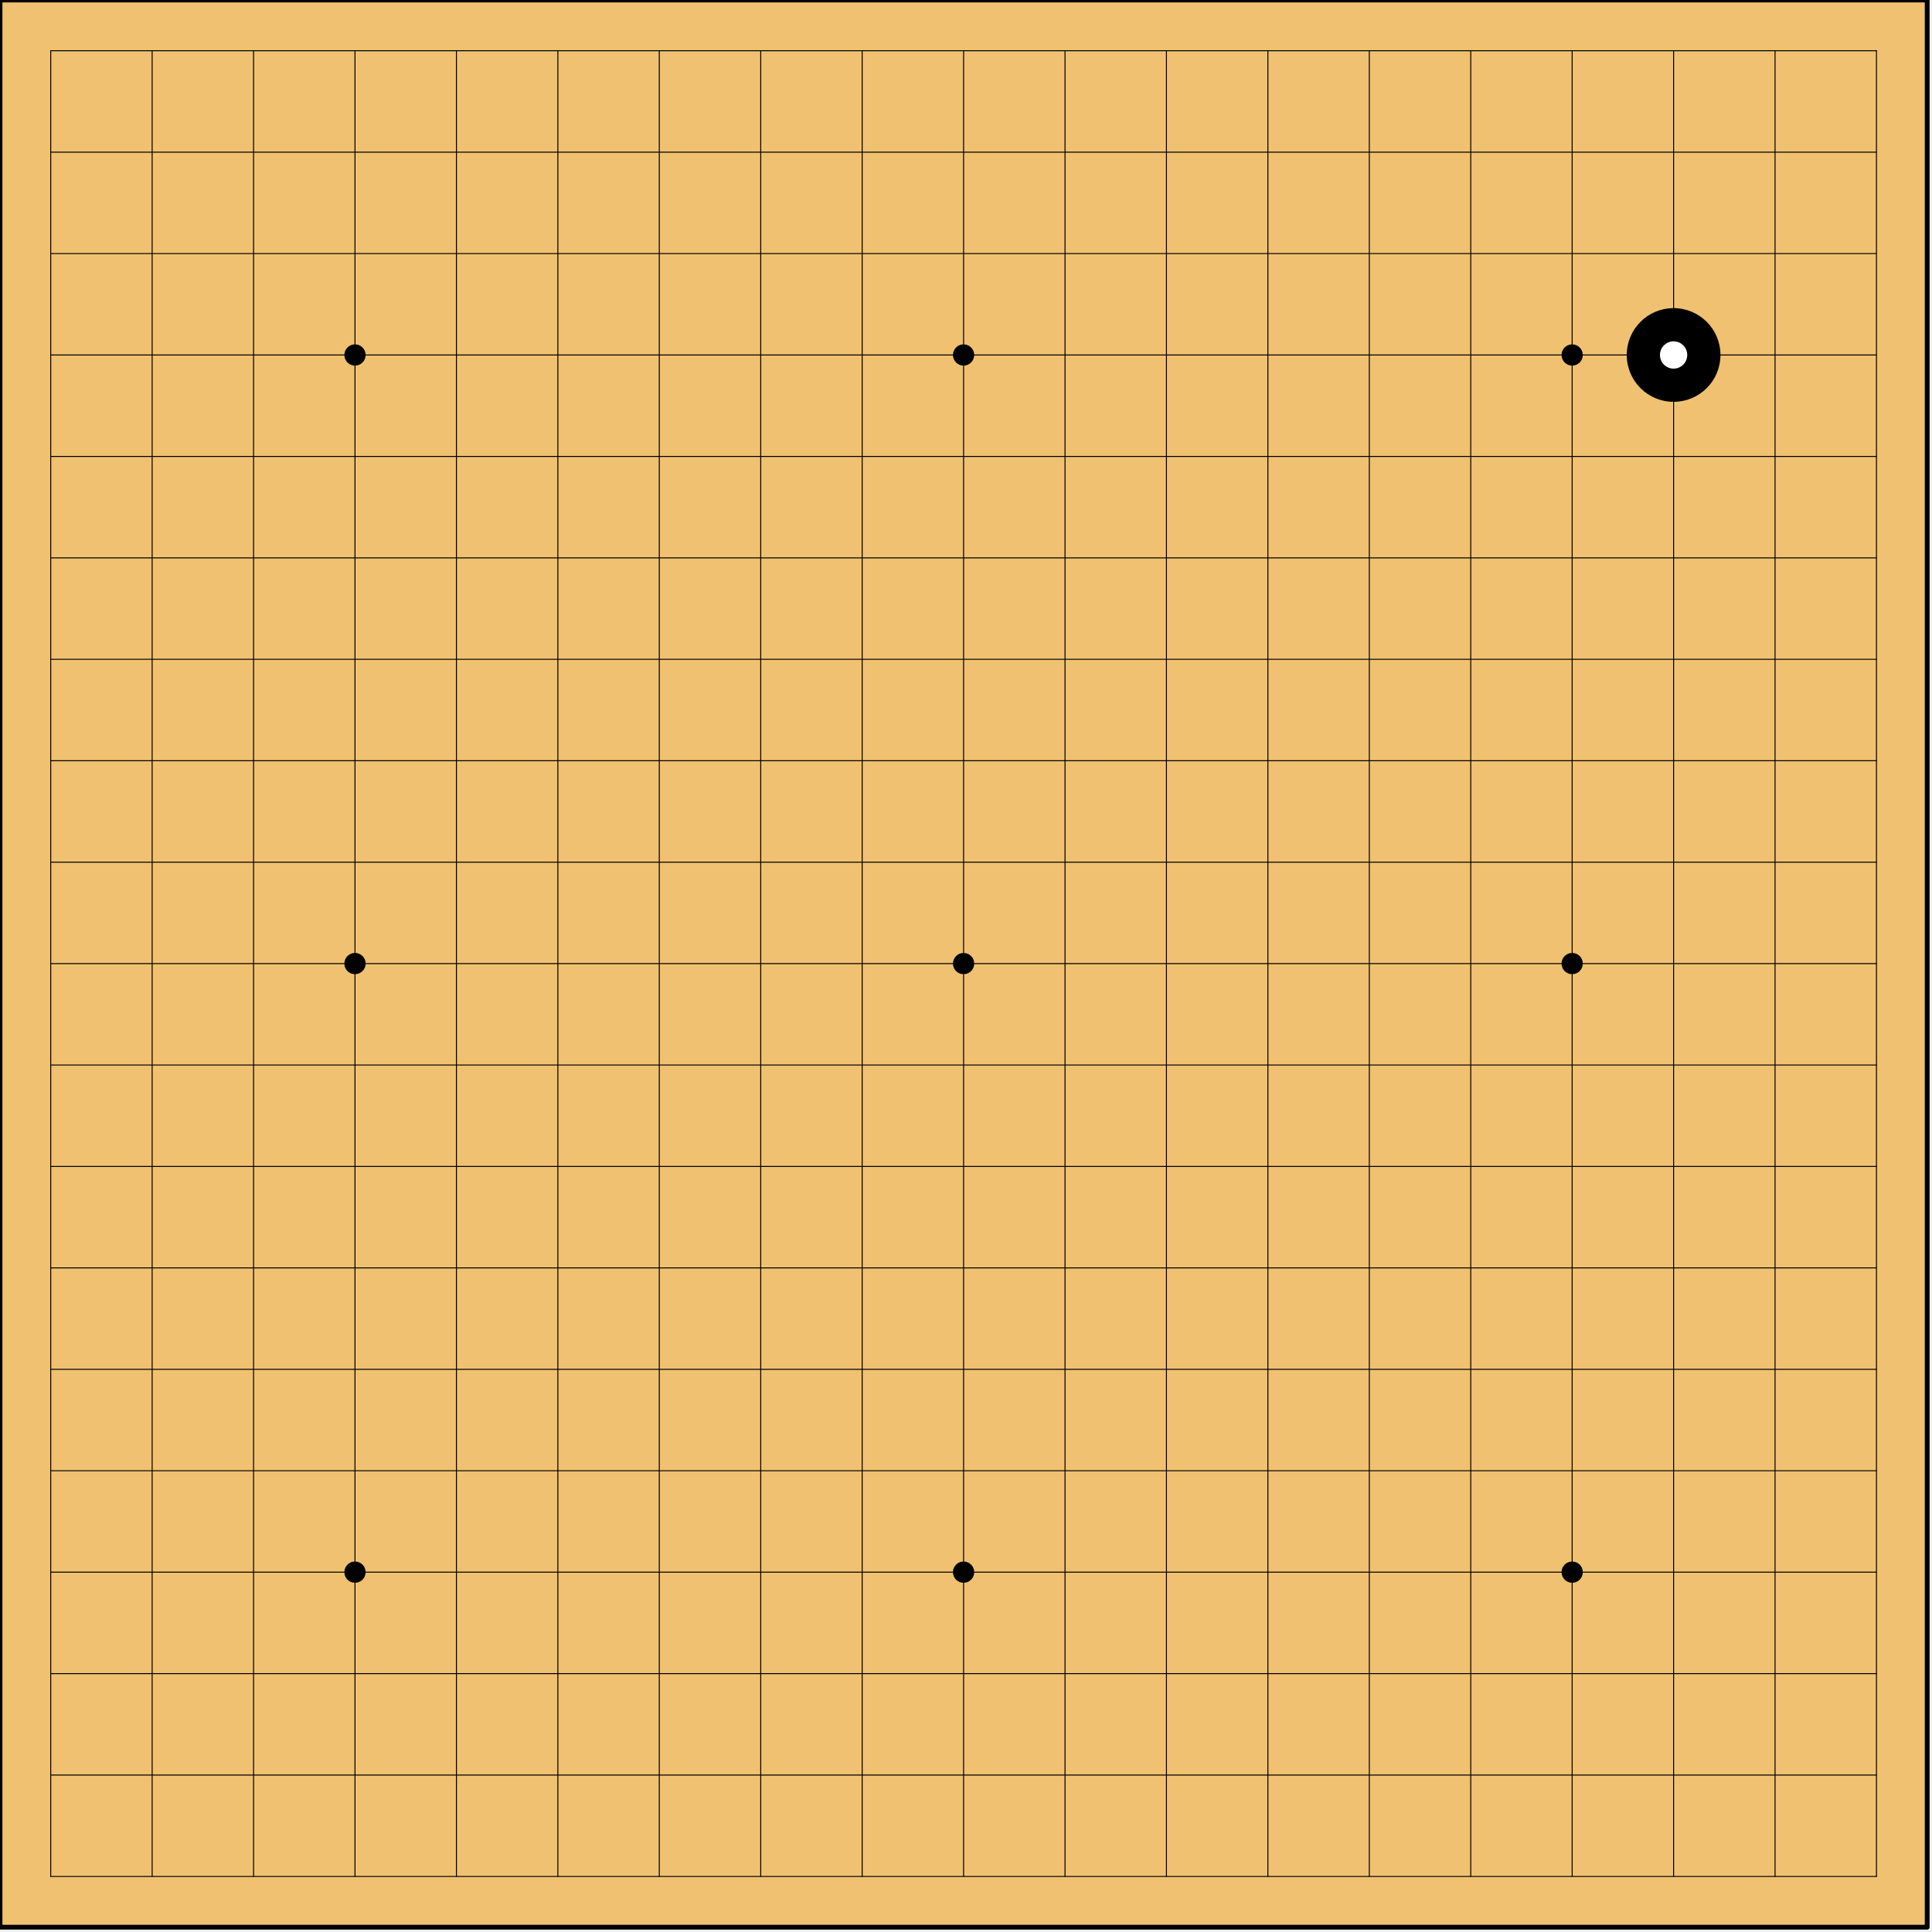
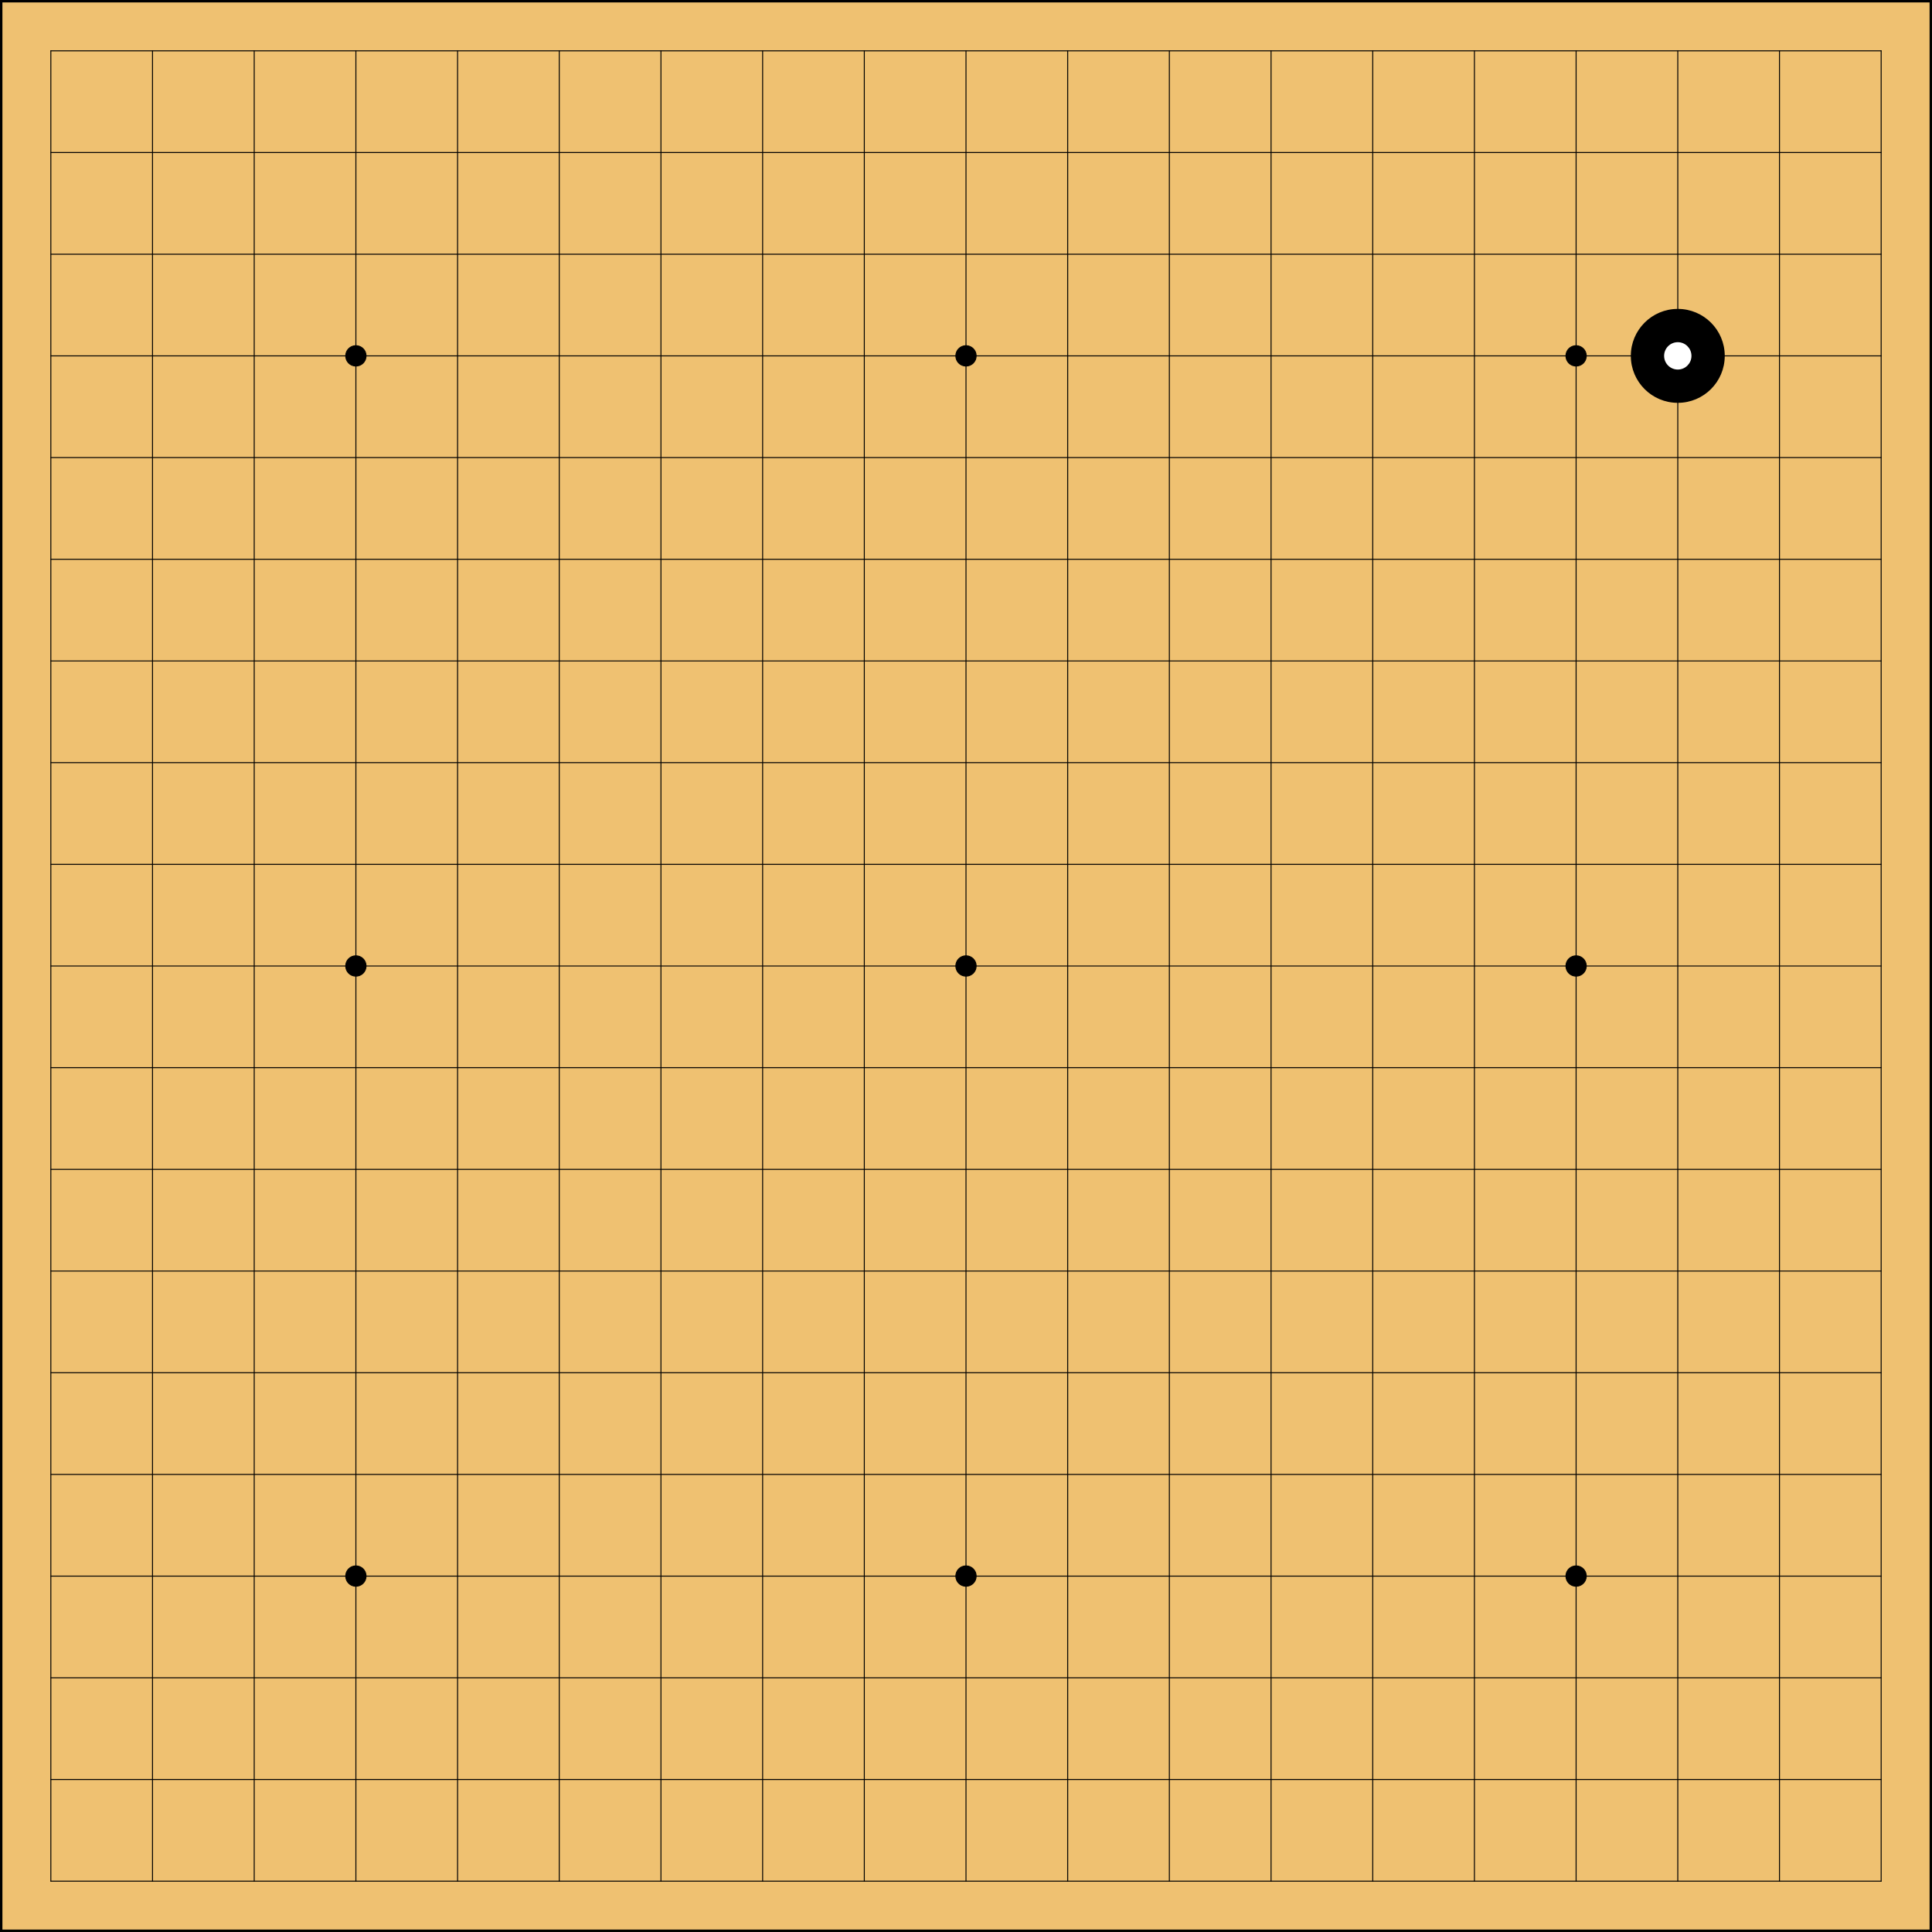
- <svg xmlns="http://www.w3.org/2000/svg" fill="none" stroke="none">
+ <svg xmlns="http://www.w3.org/2000/svg" width="400" height="400" fill="none" stroke="none">
  <defs />
  <g fill="#EFC171" fill-rule="evenodd" stroke="#000000" stroke-width="1" stroke-linecap="round" stroke-linejoin="round">
    <path d="M 0,0 L 0,400 L 400,400 L 400,0 Z" />
  </g>
  <g fill="#EFC171" fill-rule="evenodd" stroke="#000000" stroke-width="0.2" stroke-linecap="round" stroke-linejoin="round">
    <path d="M 10.526,10.526 L 10.526,389.474 Z" />
  </g>
  <g fill="#EFC171" fill-rule="evenodd" stroke="#000000" stroke-width="0.2" stroke-linecap="round" stroke-linejoin="round">
    <path d="M 10.526,10.526 L 389.474,10.526 Z" />
  </g>
  <g fill="#EFC171" fill-rule="evenodd" stroke="#000000" stroke-width="0.2" stroke-linecap="round" stroke-linejoin="round">
    <path d="M 31.579,10.526 L 31.579,389.474 Z" />
  </g>
  <g fill="#EFC171" fill-rule="evenodd" stroke="#000000" stroke-width="0.2" stroke-linecap="round" stroke-linejoin="round">
    <path d="M 10.526,31.579 L 389.474,31.579 Z" />
  </g>
  <g fill="#EFC171" fill-rule="evenodd" stroke="#000000" stroke-width="0.2" stroke-linecap="round" stroke-linejoin="round">
    <path d="M 52.632,10.526 L 52.632,389.474 Z" />
  </g>
  <g fill="#EFC171" fill-rule="evenodd" stroke="#000000" stroke-width="0.2" stroke-linecap="round" stroke-linejoin="round">
    <path d="M 10.526,52.632 L 389.474,52.632 Z" />
  </g>
  <g fill="#EFC171" fill-rule="evenodd" stroke="#000000" stroke-width="0.2" stroke-linecap="round" stroke-linejoin="round">
    <path d="M 73.684,10.526 L 73.684,389.474 Z" />
  </g>
  <g fill="#EFC171" fill-rule="evenodd" stroke="#000000" stroke-width="0.2" stroke-linecap="round" stroke-linejoin="round">
    <path d="M 10.526,73.684 L 389.474,73.684 Z" />
  </g>
  <g fill="#EFC171" fill-rule="evenodd" stroke="#000000" stroke-width="0.2" stroke-linecap="round" stroke-linejoin="round">
    <path d="M 94.737,10.526 L 94.737,389.474 Z" />
  </g>
  <g fill="#EFC171" fill-rule="evenodd" stroke="#000000" stroke-width="0.2" stroke-linecap="round" stroke-linejoin="round">
    <path d="M 10.526,94.737 L 389.474,94.737 Z" />
  </g>
  <g fill="#EFC171" fill-rule="evenodd" stroke="#000000" stroke-width="0.2" stroke-linecap="round" stroke-linejoin="round">
    <path d="M 115.789,10.526 L 115.789,389.474 Z" />
  </g>
  <g fill="#EFC171" fill-rule="evenodd" stroke="#000000" stroke-width="0.2" stroke-linecap="round" stroke-linejoin="round">
    <path d="M 10.526,115.789 L 389.474,115.789 Z" />
  </g>
  <g fill="#EFC171" fill-rule="evenodd" stroke="#000000" stroke-width="0.2" stroke-linecap="round" stroke-linejoin="round">
    <path d="M 136.842,10.526 L 136.842,389.474 Z" />
  </g>
  <g fill="#EFC171" fill-rule="evenodd" stroke="#000000" stroke-width="0.2" stroke-linecap="round" stroke-linejoin="round">
    <path d="M 10.526,136.842 L 389.474,136.842 Z" />
  </g>
  <g fill="#EFC171" fill-rule="evenodd" stroke="#000000" stroke-width="0.2" stroke-linecap="round" stroke-linejoin="round">
    <path d="M 157.895,10.526 L 157.895,389.474 Z" />
  </g>
  <g fill="#EFC171" fill-rule="evenodd" stroke="#000000" stroke-width="0.2" stroke-linecap="round" stroke-linejoin="round">
    <path d="M 10.526,157.895 L 389.474,157.895 Z" />
  </g>
  <g fill="#EFC171" fill-rule="evenodd" stroke="#000000" stroke-width="0.2" stroke-linecap="round" stroke-linejoin="round">
    <path d="M 178.947,10.526 L 178.947,389.474 Z" />
  </g>
  <g fill="#EFC171" fill-rule="evenodd" stroke="#000000" stroke-width="0.2" stroke-linecap="round" stroke-linejoin="round">
    <path d="M 10.526,178.947 L 389.474,178.947 Z" />
  </g>
  <g fill="#EFC171" fill-rule="evenodd" stroke="#000000" stroke-width="0.2" stroke-linecap="round" stroke-linejoin="round">
    <path d="M 200,10.526 L 200,389.474 Z" />
  </g>
  <g fill="#EFC171" fill-rule="evenodd" stroke="#000000" stroke-width="0.2" stroke-linecap="round" stroke-linejoin="round">
    <path d="M 10.526,200 L 389.474,200 Z" />
  </g>
  <g fill="#EFC171" fill-rule="evenodd" stroke="#000000" stroke-width="0.2" stroke-linecap="round" stroke-linejoin="round">
    <path d="M 221.053,10.526 L 221.053,389.474 Z" />
  </g>
  <g fill="#EFC171" fill-rule="evenodd" stroke="#000000" stroke-width="0.2" stroke-linecap="round" stroke-linejoin="round">
    <path d="M 10.526,221.053 L 389.474,221.053 Z" />
  </g>
  <g fill="#EFC171" fill-rule="evenodd" stroke="#000000" stroke-width="0.2" stroke-linecap="round" stroke-linejoin="round">
    <path d="M 242.105,10.526 L 242.105,389.474 Z" />
  </g>
  <g fill="#EFC171" fill-rule="evenodd" stroke="#000000" stroke-width="0.2" stroke-linecap="round" stroke-linejoin="round">
    <path d="M 10.526,242.105 L 389.474,242.105 Z" />
  </g>
  <g fill="#EFC171" fill-rule="evenodd" stroke="#000000" stroke-width="0.2" stroke-linecap="round" stroke-linejoin="round">
    <path d="M 263.158,10.526 L 263.158,389.474 Z" />
  </g>
  <g fill="#EFC171" fill-rule="evenodd" stroke="#000000" stroke-width="0.2" stroke-linecap="round" stroke-linejoin="round">
    <path d="M 10.526,263.158 L 389.474,263.158 Z" />
  </g>
  <g fill="#EFC171" fill-rule="evenodd" stroke="#000000" stroke-width="0.2" stroke-linecap="round" stroke-linejoin="round">
    <path d="M 284.211,10.526 L 284.211,389.474 Z" />
  </g>
  <g fill="#EFC171" fill-rule="evenodd" stroke="#000000" stroke-width="0.2" stroke-linecap="round" stroke-linejoin="round">
    <path d="M 10.526,284.211 L 389.474,284.211 Z" />
  </g>
  <g fill="#EFC171" fill-rule="evenodd" stroke="#000000" stroke-width="0.2" stroke-linecap="round" stroke-linejoin="round">
    <path d="M 305.263,10.526 L 305.263,389.474 Z" />
  </g>
  <g fill="#EFC171" fill-rule="evenodd" stroke="#000000" stroke-width="0.2" stroke-linecap="round" stroke-linejoin="round">
    <path d="M 10.526,305.263 L 389.474,305.263 Z" />
  </g>
  <g fill="#EFC171" fill-rule="evenodd" stroke="#000000" stroke-width="0.2" stroke-linecap="round" stroke-linejoin="round">
    <path d="M 326.316,10.526 L 326.316,389.474 Z" />
  </g>
  <g fill="#EFC171" fill-rule="evenodd" stroke="#000000" stroke-width="0.2" stroke-linecap="round" stroke-linejoin="round">
    <path d="M 10.526,326.316 L 389.474,326.316 Z" />
  </g>
  <g fill="#EFC171" fill-rule="evenodd" stroke="#000000" stroke-width="0.2" stroke-linecap="round" stroke-linejoin="round">
    <path d="M 347.368,10.526 L 347.368,389.474 Z" />
  </g>
  <g fill="#EFC171" fill-rule="evenodd" stroke="#000000" stroke-width="0.2" stroke-linecap="round" stroke-linejoin="round">
    <path d="M 10.526,347.368 L 389.474,347.368 Z" />
  </g>
  <g fill="#EFC171" fill-rule="evenodd" stroke="#000000" stroke-width="0.2" stroke-linecap="round" stroke-linejoin="round">
    <path d="M 368.421,10.526 L 368.421,389.474 Z" />
  </g>
  <g fill="#EFC171" fill-rule="evenodd" stroke="#000000" stroke-width="0.2" stroke-linecap="round" stroke-linejoin="round">
    <path d="M 10.526,368.421 L 389.474,368.421 Z" />
  </g>
  <g fill="#EFC171" fill-rule="evenodd" stroke="#000000" stroke-width="0.2" stroke-linecap="round" stroke-linejoin="round">
    <path d="M 389.474,10.526 L 389.474,389.474 Z" />
  </g>
  <g fill="#EFC171" fill-rule="evenodd" stroke="#000000" stroke-width="0.2" stroke-linecap="round" stroke-linejoin="round">
    <path d="M 10.526,389.474 L 389.474,389.474 Z" />
  </g>
  <g fill="#000000" fill-rule="evenodd" stroke="#000000" stroke-width="0.2" stroke-linecap="round" stroke-linejoin="round">
    <path d="M 75.789,73.684 A 2.105 2.105 0 1 1 75.789 73.674 Z" />
  </g>
  <g fill="#000000" fill-rule="evenodd" stroke="#000000" stroke-width="0.2" stroke-linecap="round" stroke-linejoin="round">
    <path d="M 75.789,200 A 2.105 2.105 0 1 1 75.789 199.99 Z" />
  </g>
  <g fill="#000000" fill-rule="evenodd" stroke="#000000" stroke-width="0.2" stroke-linecap="round" stroke-linejoin="round">
    <path d="M 75.789,326.316 A 2.105 2.105 0 1 1 75.789 326.306 Z" />
  </g>
  <g fill="#000000" fill-rule="evenodd" stroke="#000000" stroke-width="0.2" stroke-linecap="round" stroke-linejoin="round">
    <path d="M 202.105,73.684 A 2.105 2.105 0 1 1 202.105 73.674 Z" />
  </g>
  <g fill="#000000" fill-rule="evenodd" stroke="#000000" stroke-width="0.2" stroke-linecap="round" stroke-linejoin="round">
    <path d="M 202.105,200 A 2.105 2.105 0 1 1 202.105 199.99 Z" />
  </g>
  <g fill="#000000" fill-rule="evenodd" stroke="#000000" stroke-width="0.2" stroke-linecap="round" stroke-linejoin="round">
    <path d="M 202.105,326.316 A 2.105 2.105 0 1 1 202.105 326.306 Z" />
  </g>
  <g fill="#000000" fill-rule="evenodd" stroke="#000000" stroke-width="0.2" stroke-linecap="round" stroke-linejoin="round">
    <path d="M 328.421,73.684 A 2.105 2.105 0 1 1 328.421 73.674 Z" />
  </g>
  <g fill="#000000" fill-rule="evenodd" stroke="#000000" stroke-width="0.2" stroke-linecap="round" stroke-linejoin="round">
    <path d="M 328.421,200 A 2.105 2.105 0 1 1 328.421 199.99 Z" />
  </g>
  <g fill="#000000" fill-rule="evenodd" stroke="#000000" stroke-width="0.2" stroke-linecap="round" stroke-linejoin="round">
    <path d="M 328.421,326.316 A 2.105 2.105 0 1 1 328.421 326.306 Z" />
  </g>
  <g fill="#000000" fill-rule="evenodd" stroke="#000000" stroke-width="0.5" stroke-linecap="round" stroke-linejoin="round">
    <path d="M 356.842,73.684 A 9.474 9.474 0 1 1 356.842 73.674 Z" />
  </g>
  <g fill="#FFFFFF" fill-rule="evenodd" stroke="#FFFFFF" stroke-width="0.4" stroke-linecap="round" stroke-linejoin="round">
    <path d="M 350,73.684 A 2.632 2.632 0 1 1 350 73.674 Z" />
  </g>
</svg>
